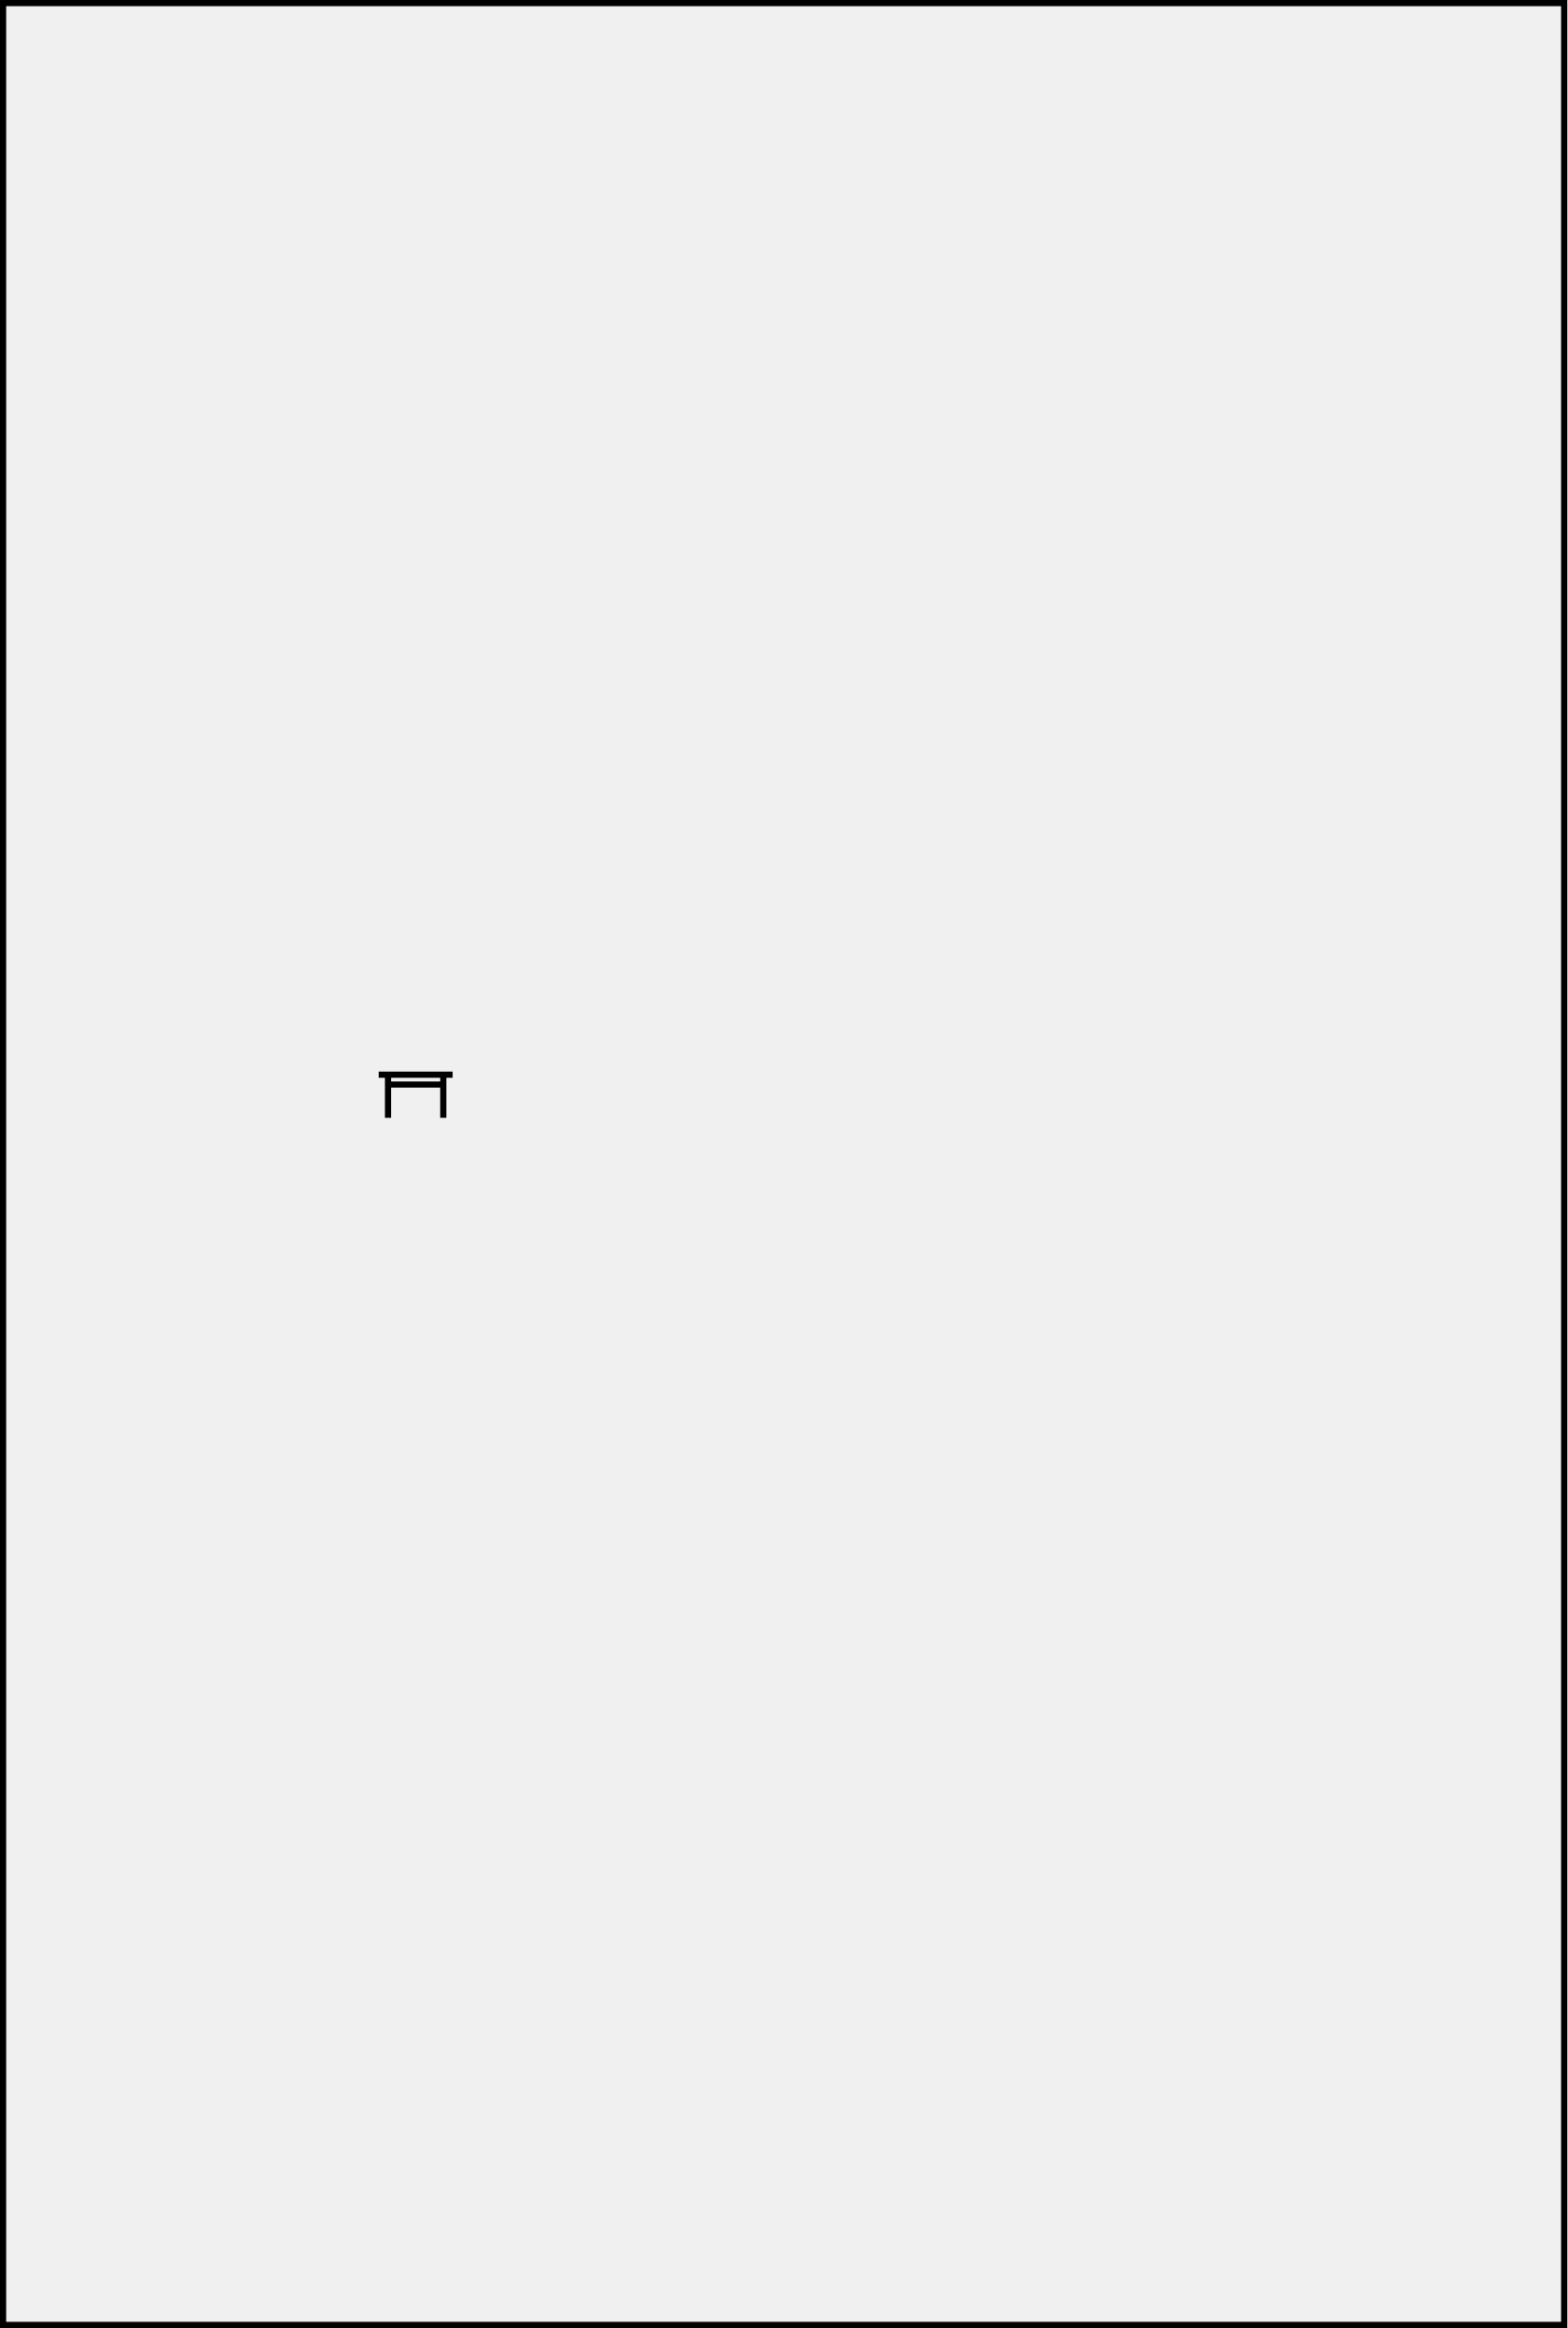
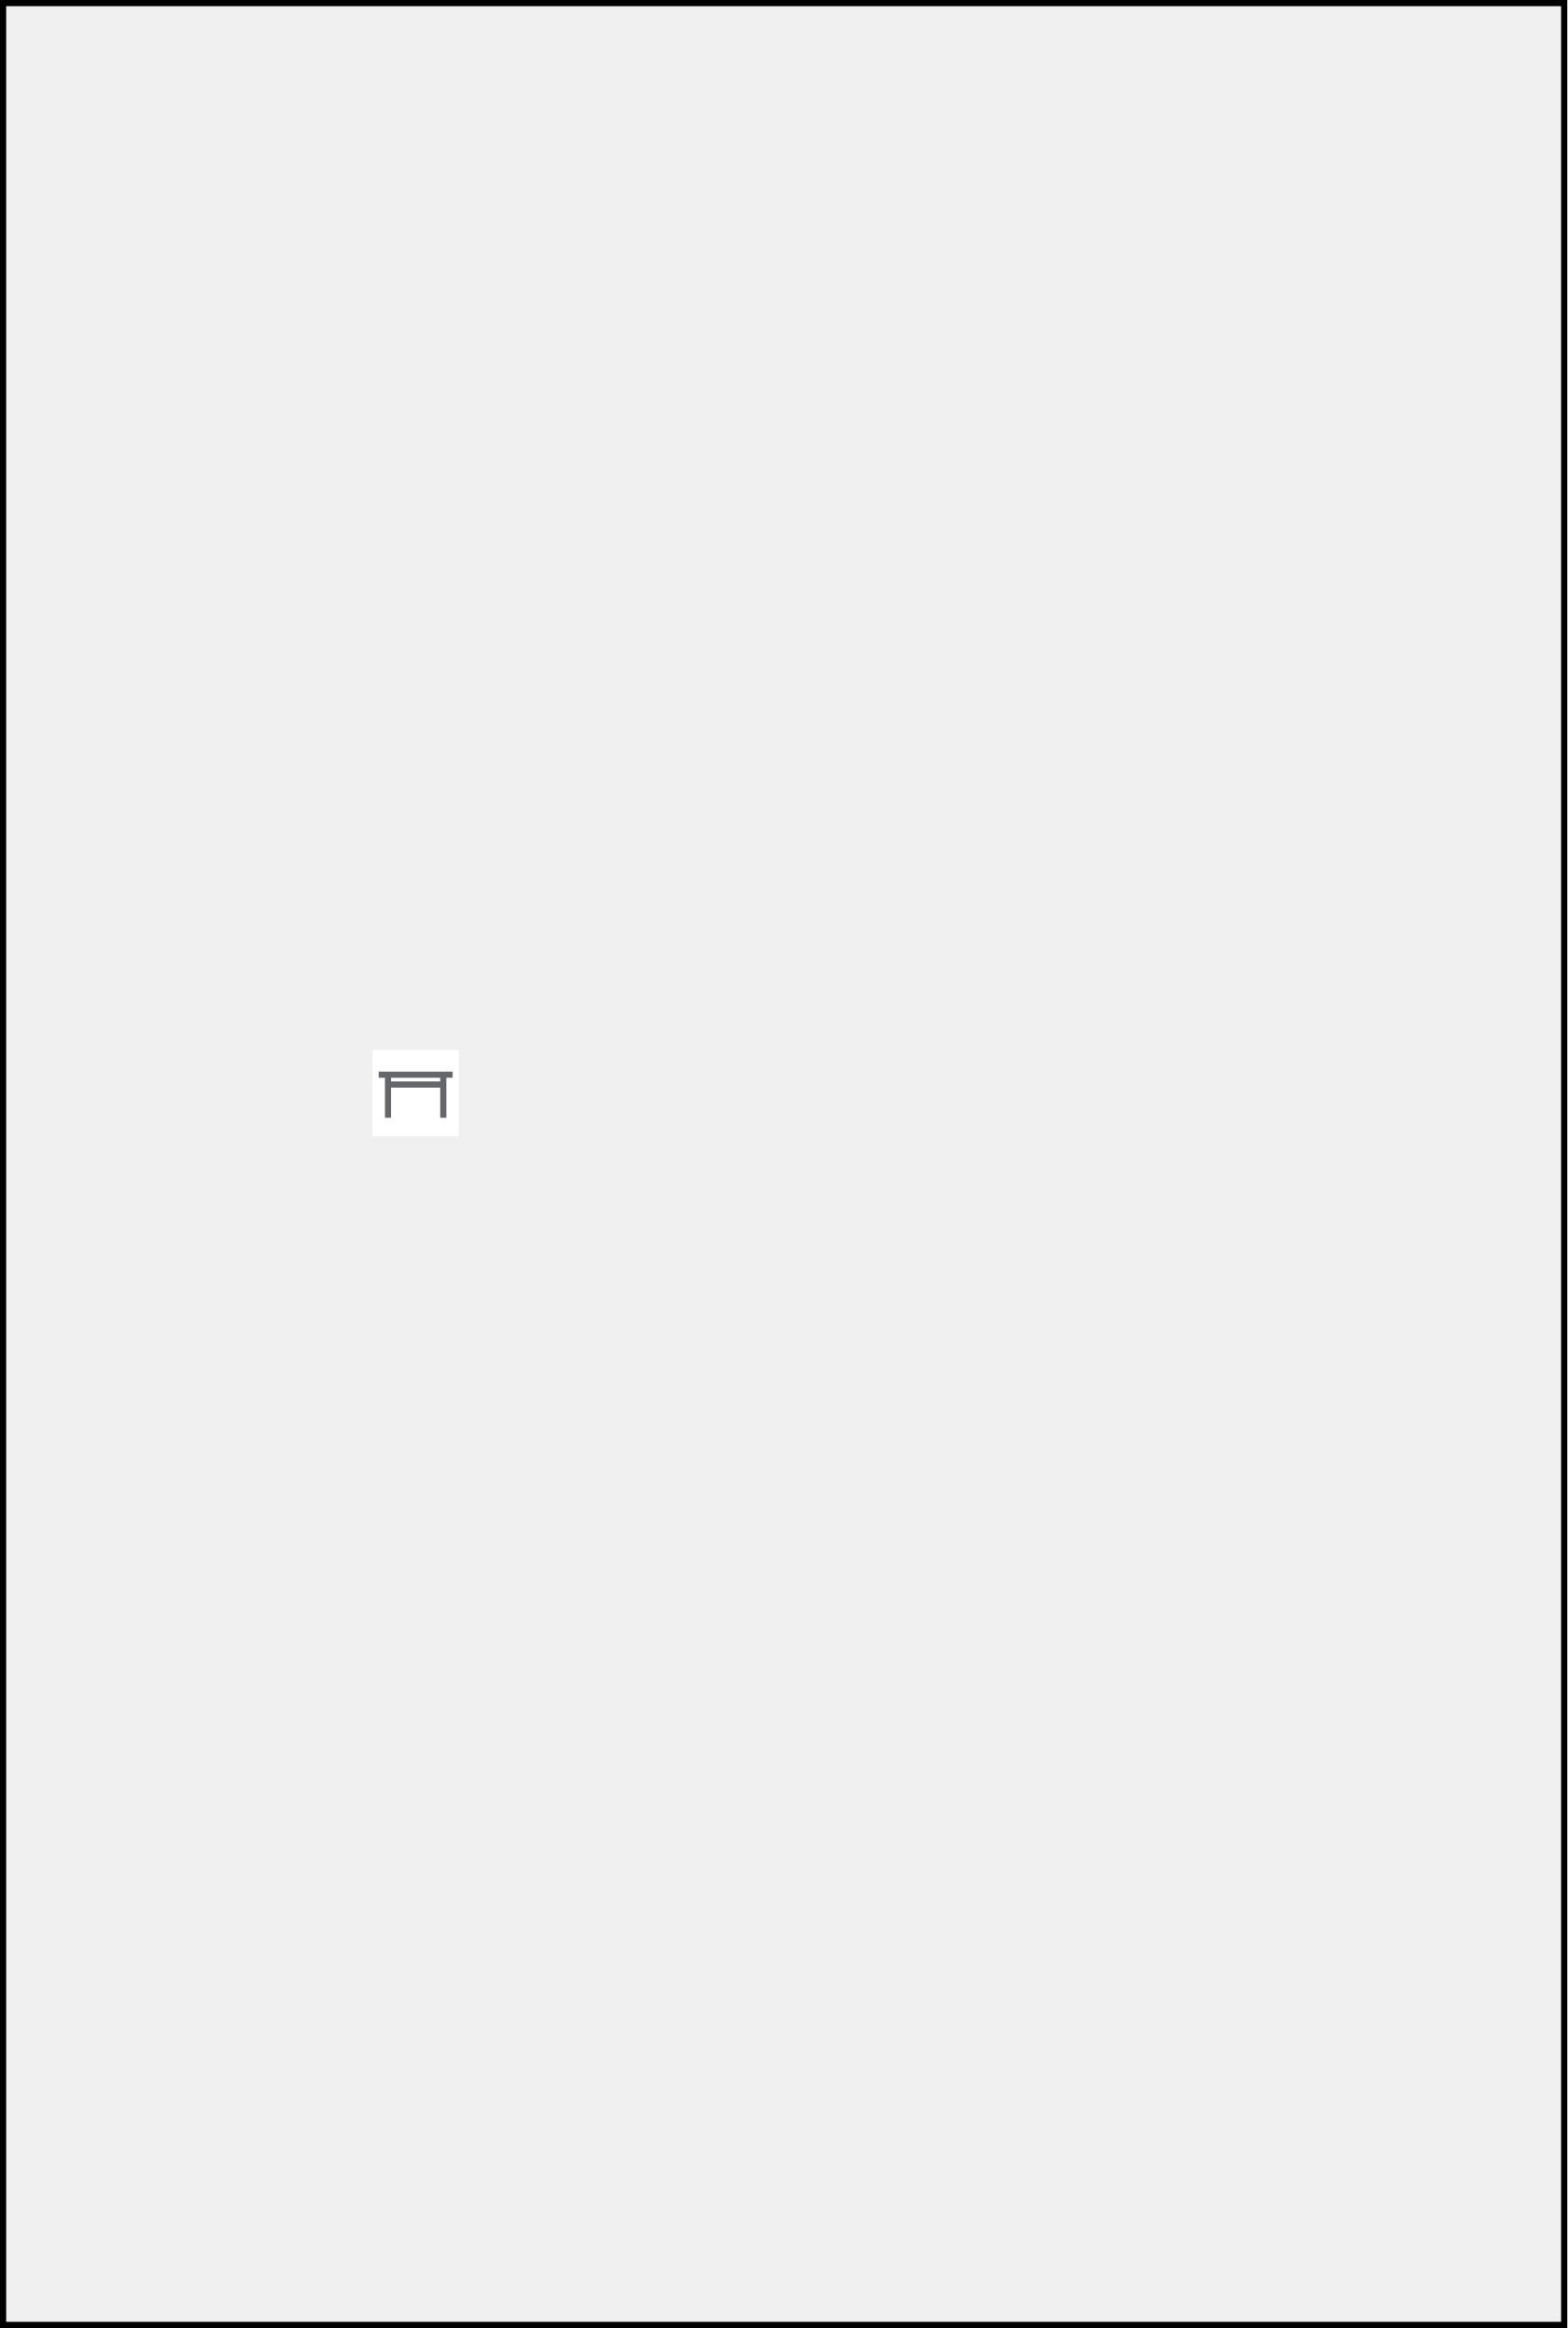
<svg xmlns="http://www.w3.org/2000/svg" width="509" height="756" viewBox="0 0 509 756" fill="none">
-   <path d="M1 1H508V755H1V1Z" stroke="currentColor" stroke-width="2" />
-   <path d="M123 349L147 349" stroke="currentColor" stroke-width="2" />
-   <path d="M126.018 363V349" stroke="currentColor" stroke-width="2" />
-   <path d="M143.966 363V349" stroke="currentColor" stroke-width="2" />
-   <path d="M126.019 352.196H143.966" stroke="currentColor" stroke-width="2" />
+   <rect width="28" height="28" transform="translate(121 341)" fill="white" />
+   <path d="M1 1H508V755H1V1Z" stroke="black" stroke-width="2" />
+   <path d="M123 349L147 349" stroke="#65676B" stroke-width="2" />
+   <path d="M126.018 363V349" stroke="#65676B" stroke-width="2" />
+   <path d="M143.966 363V349" stroke="#65676B" stroke-width="2" />
+   <path d="M126.019 352.196H143.966" stroke="#65676B" stroke-width="2" />
</svg>
